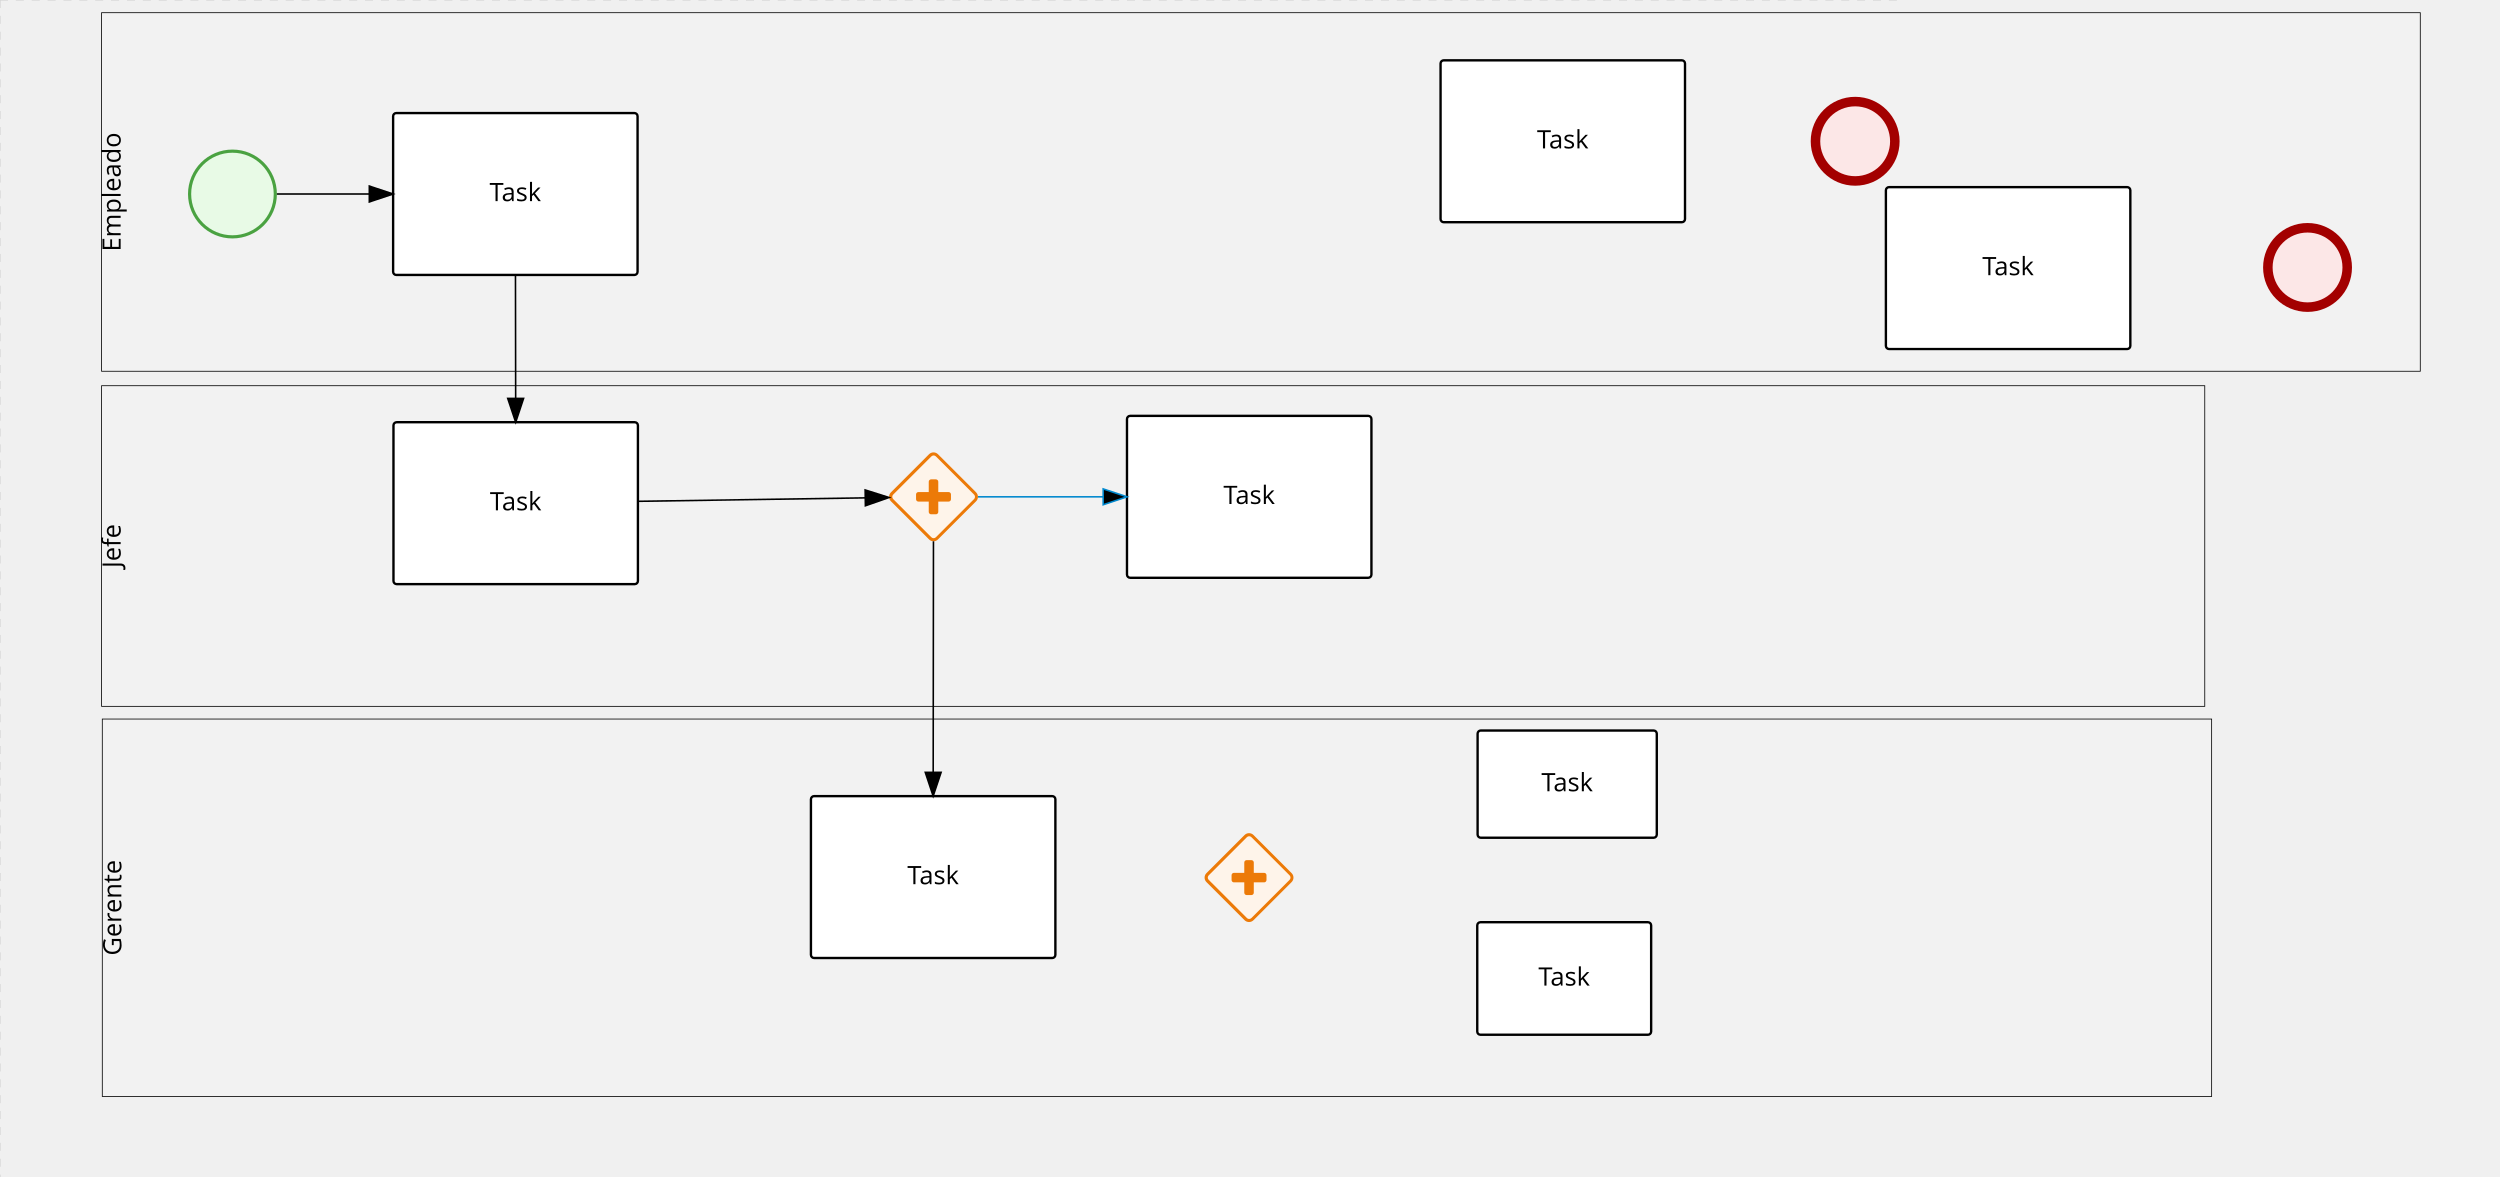
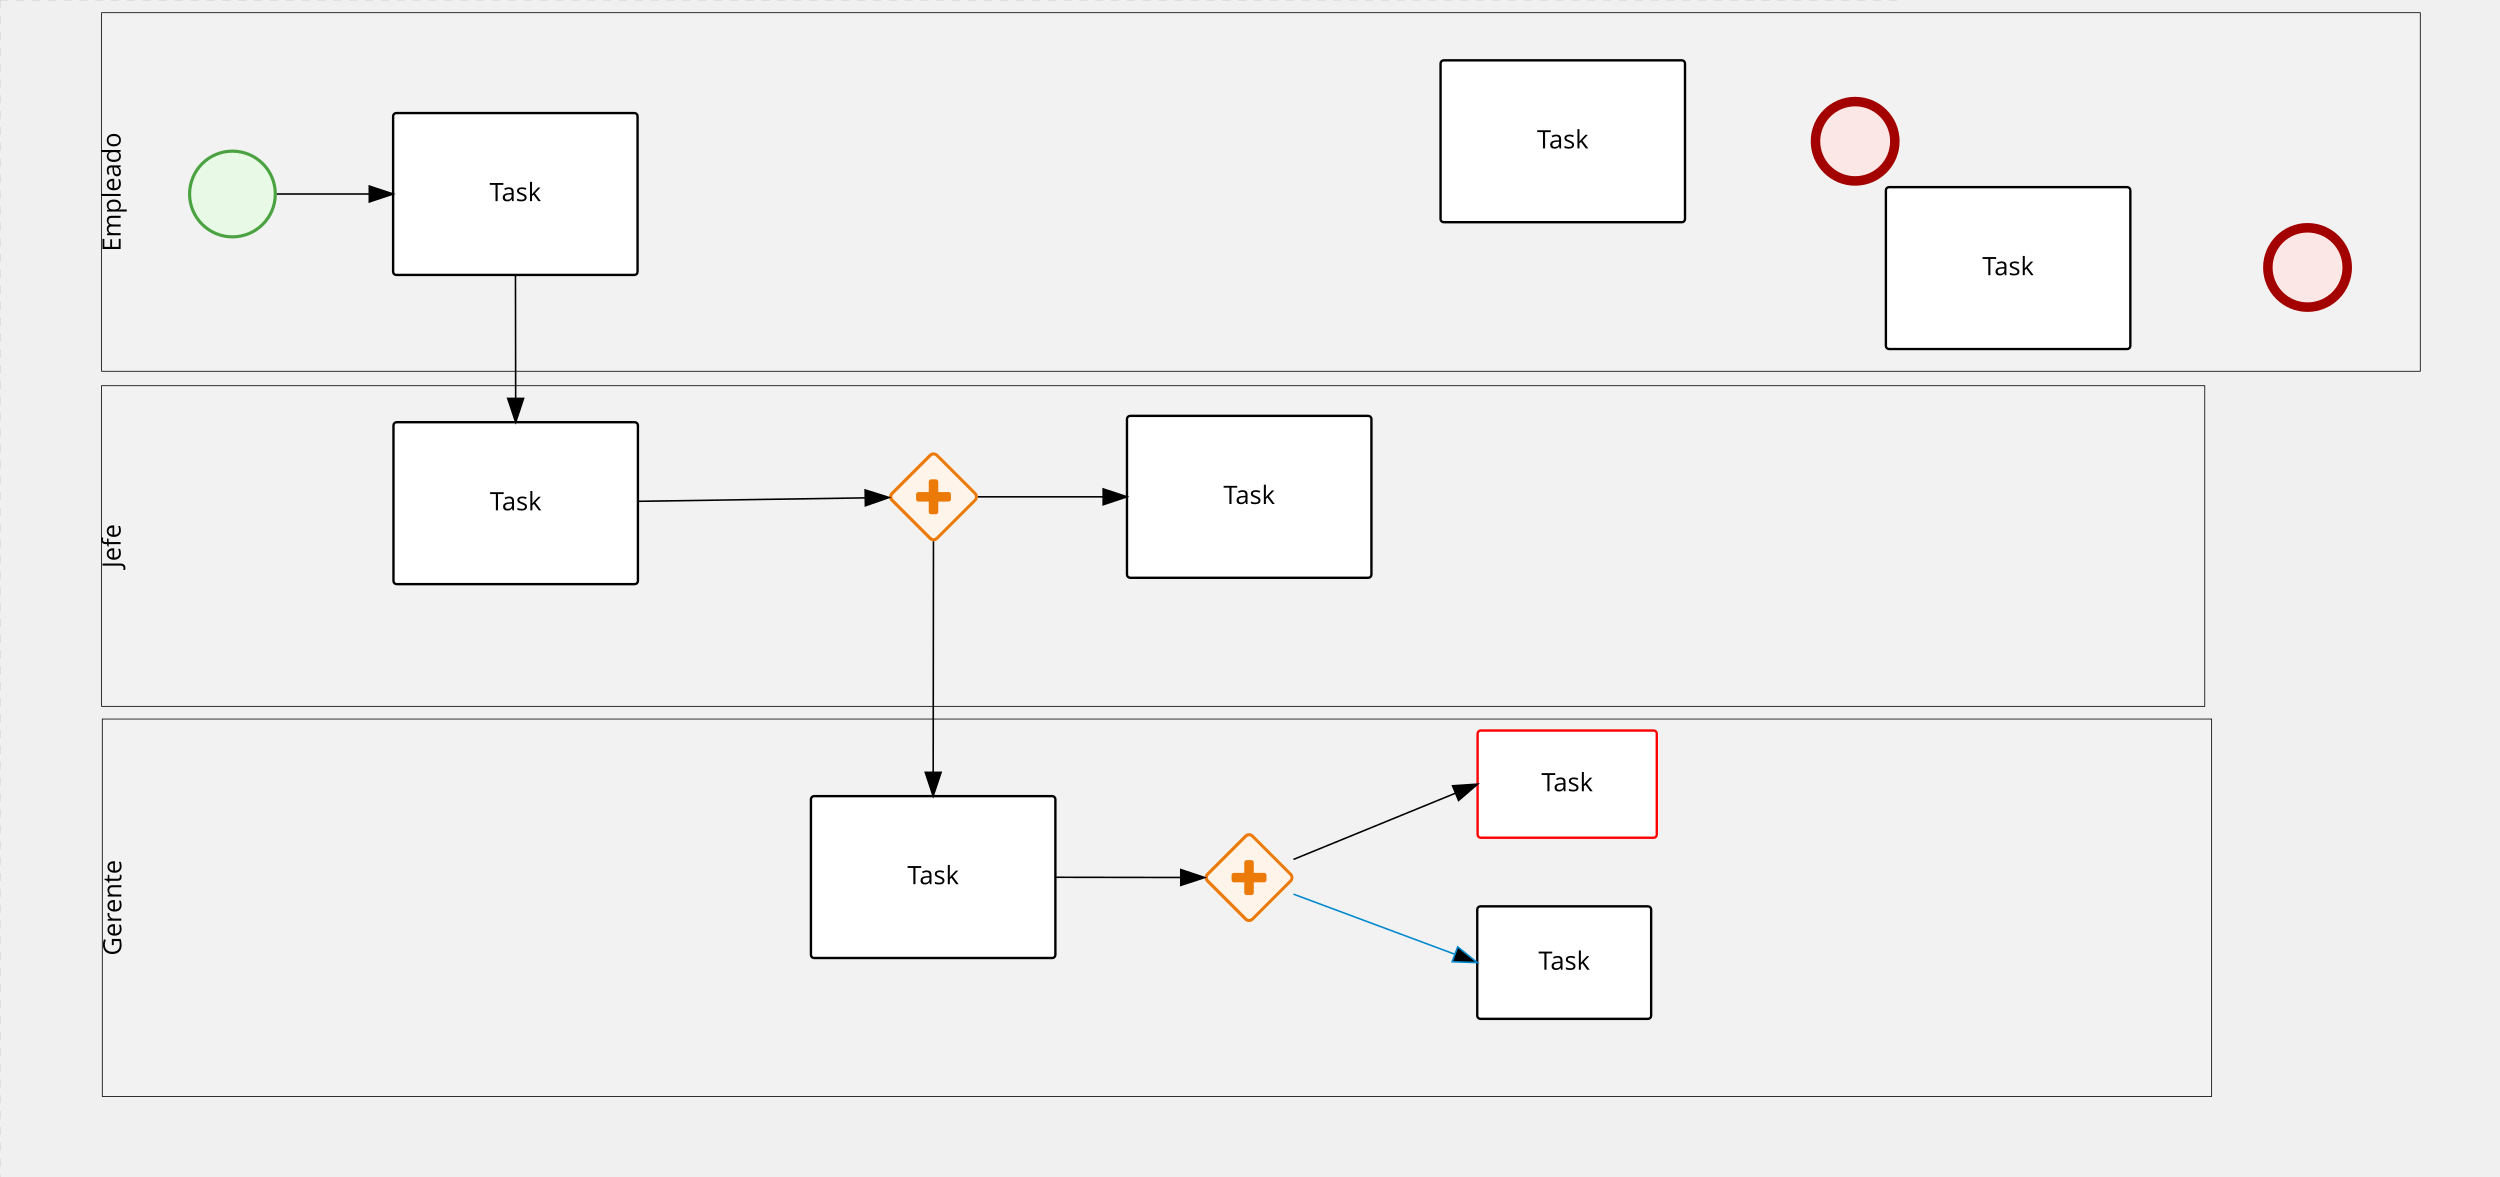
<svg xmlns="http://www.w3.org/2000/svg" version="1.1" width="1575" height="741" viewBox="0 0 1575 741">
  <defs />
  <g transform="matrix(1,0,0,1,0,0)">
    <g>
      <g>
        <g>
          <path fill="none" stroke="#d3d3d3" paint-order="fill stroke markers" d=" M 0 0 L 1200 0" stroke-miterlimit="10" stroke-opacity="0.8" stroke-dasharray="5" />
        </g>
        <g>
          <path fill="none" stroke="#d3d3d3" paint-order="fill stroke markers" d=" M 0 0 L 0 800" stroke-miterlimit="10" stroke-opacity="0.8" stroke-dasharray="5" />
        </g>
      </g>
      <g id="_ADB51912-23A1-4757-B9C8-295BC348A029" bpmn2nodeid="_ADB51912-23A1-4757-B9C8-295BC348A029" transform="matrix(1,0,0,1,64.44444,453)">
        <g>
          <path fill="none" stroke="none" />
        </g>
        <g transform="matrix(1,0,0,1,0,0)">
          <path fill="#f2f2f2" stroke="none" id="_ADB51912-23A1-4757-B9C8-295BC348A029?shapeType=BACKGROUND" paint-order="stroke fill markers" d=" M 0 0 L 1328.889 0 L 1328.889 237.778 L 0 237.778 L 0 0 Z Z" />
        </g>
        <g transform="matrix(1,0,0,1,0,0)">
-           <path fill="none" stroke="#000000" id="_ADB51912-23A1-4757-B9C8-295BC348A029?shapeType=BORDER&amp;renderType=STROKE" paint-order="fill stroke markers" d=" M 0 0 L 1328.889 0 L 1328.889 237.778 L 0 237.778 L 0 0 Z Z" stroke-miterlimit="10" stroke-width="0.5" stroke-dasharray="" />
+           <path fill="none" stroke="rgb(0,0,0)" id="_ADB51912-23A1-4757-B9C8-295BC348A029?shapeType=BORDER&amp;renderType=STROKE" paint-order="fill stroke markers" d=" M 0 0 L 1328.889 0 L 1328.889 237.778 L 0 237.778 L 0 0 Z Z" stroke-miterlimit="10" stroke-width="0.5" stroke-dasharray="" />
        </g>
        <g transform="matrix(-1.8369701987210297e-16,-1,1,-1.8369701987210297e-16,0,149.0178)">
          <text fill="#000000" stroke="none" font-family="Open Sans" font-size="12pt" font-style="normal" font-weight="normal" text-decoration="normal" x="30.129" y="12" text-anchor="middle" dominant-baseline="alphabetic">Gerente</text>
        </g>
        <g id="_6E68BDF8-7109-49FA-87C5-C53728606188" bpmn2nodeid="_6E68BDF8-7109-49FA-87C5-C53728606188" transform="matrix(1,0,0,1,694.4445,71.88892)">
          <g>
            <path fill="none" stroke="none" />
          </g>
          <g transform="matrix(0.125,0,0,0.125,0,0)">
            <g transform="matrix(1,0,0,1,0,0)">
              <path fill="#fef4ea" stroke="none" id="_6E68BDF8-7109-49FA-87C5-C53728606188?shapeType=BACKGROUND" paint-order="stroke fill markers" d=" M 0 0 M 224.4 4.3 C 216.4 4.3 208.4 7.3 202.3 13.4 L 13.5 202.2 C 1.3 214.4 1.3 234.2 13.5 246.4 L 202.2 435.1 C 208.3 441.2 216.4 444.2 224.3 444.2 C 232.2 444.2 240.3 441.2 246.4 435.1 L 435.1 246.4 C 447.3 234.2 447.3 214.4 435.1 202.2 L 246.5 13.4 C 240.4 7.3 232.4 4.3 224.4 4.3 L 224.4 4.3 Z" />
            </g>
            <g>
              <g transform="matrix(1,0,0,1,0,0)">
                <g transform="matrix(1,0,0,1,0,0)">
-                   <path fill="#ec7a08" stroke="none" id="_6E68BDF8-7109-49FA-87C5-C53728606188?shapeType=BORDER&amp;renderType=FILL" paint-order="stroke fill markers" d=" M 0 0 M 20.8 212.7 L 213.3 20.2 C 219.6 13.9 229.7 13.9 235.9 20.2 L 428.4 212.7 C 434.7 219 434.7 229.1 428.4 235.3 L 235.9 427.8 C 229.6 434.1 219.5 434.1 213.3 427.8 L 20.8 235.3 C 14.5 229.1 14.5 218.9 20.8 212.7 L 20.8 212.7 Z M 0 0 M 0 224 C 0 232.1 3.1 240.3 9.3 246.5 L 201.5 438.7 C 213.9 451.1 234.1 451.1 246.5 438.7 L 438.7 246.5 C 444.9 240.3 448 232.1 448 224 C 448 215.9 444.9 207.7 438.7 201.5 L 246.5 9.3 C 234.1 -3.1 213.9 -3.1 201.5 9.3 L 9.3 201.5 C 3.1 207.7 0 215.9 0 224 L 0 224 Z" />
+                   <path fill="rgb(236,122,8)" stroke="none" id="_6E68BDF8-7109-49FA-87C5-C53728606188?shapeType=BORDER&amp;renderType=FILL" paint-order="stroke fill markers" d=" M 0 0 M 20.8 212.7 L 213.3 20.2 C 219.6 13.9 229.7 13.9 235.9 20.2 L 428.4 212.7 C 434.7 219 434.7 229.1 428.4 235.3 L 235.9 427.8 C 229.6 434.1 219.5 434.1 213.3 427.8 L 20.8 235.3 C 14.5 229.1 14.5 218.9 20.8 212.7 L 20.8 212.7 Z M 0 0 M 0 224 C 0 232.1 3.1 240.3 9.3 246.5 L 201.5 438.7 C 213.9 451.1 234.1 451.1 246.5 438.7 L 438.7 246.5 C 444.9 240.3 448 232.1 448 224 C 448 215.9 444.9 207.7 438.7 201.5 L 246.5 9.3 C 234.1 -3.1 213.9 -3.1 201.5 9.3 L 9.3 201.5 C 3.1 207.7 0 215.9 0 224 L 0 224 Z" />
                </g>
              </g>
            </g>
            <g>
              <g transform="matrix(1,0,0,1,0,0)">
                <g transform="matrix(1,0,0,1,0,0)">
                  <path fill="#ec7a08" stroke="none" id="_6E68BDF8-7109-49FA-87C5-C53728606188_parallel" paint-order="stroke fill markers" d=" M 0 0 M 312 212 L 312 236 C 312 239.4 310.9 242.1 308.5 244.5 C 306.1 246.9 303.4 248 300 248 L 248 248 L 248 300 C 248 303.4 246.9 306.1 244.5 308.5 C 242.1 310.9 239.4 312 236 312 L 212 312 C 208.6 312 205.9 310.9 203.5 308.5 C 201.1 306.1 200 303.4 200 300 L 200 248 L 148 248 C 144.6 248 141.9 246.9 139.5 244.5 C 137.1 242.1 136 239.4 136 236 L 136 212 C 136 208.6 137.1 205.9 139.5 203.5 C 141.9 201.1 144.6 200 148 200 L 200 200 L 200 148 C 200 144.6 201.1 141.9 203.5 139.5 C 205.9 137.1 208.6 136 212 136 L 236 136 C 239.4 136 242.1 137.1 244.5 139.5 C 246.9 141.9 248 144.6 248 148 L 248 200 L 300 200 C 303.4 200 306.1 201.1 308.5 203.5 C 310.9 205.9 312 208.6 312 212 Z" />
                </g>
              </g>
            </g>
          </g>
          <g transform="matrix(1,0,0,1,28,61)" />
        </g>
+         <g id="_0BF1307B-B07F-4120-9A00-6720B62D5E05" bpmn2nodeid="_0BF1307B-B07F-4120-9A00-6720B62D5E05" transform="matrix(1,0,0,1,866.4445,7.222229)">
+           <g>
+             <path fill="none" stroke="none" />
+           </g>
+           <g transform="matrix(1,0,0,1,0,0)">
+             <path fill="#ffffff" stroke="none" id="_0BF1307B-B07F-4120-9A00-6720B62D5E05?shapeType=BACKGROUND" paint-order="stroke fill markers" d=" M 2 0 L 110.889 0 L 110.889 0 A 2 2 0 0 1 112.889 2 L 112.889 65.556 L 112.889 65.556 A 2 2 0 0 1 110.889 67.556 L 2 67.556 L 2 67.556 A 2 2 0 0 1 0 65.556 L 0 2 L 0 2 A 2 2 0 0 1 2 0 Z" />
+           </g>
+           <g transform="matrix(1,0,0,1,0,0)">
+             <path fill="none" stroke="rgb(255,0,0)" id="_0BF1307B-B07F-4120-9A00-6720B62D5E05?shapeType=BORDER&amp;renderType=STROKE" paint-order="fill stroke markers" d=" M 2 0 L 110.889 0 L 110.889 0 A 2 2 0 0 1 112.889 2 L 112.889 65.556 L 112.889 65.556 A 2 2 0 0 1 110.889 67.556 L 2 67.556 L 2 67.556 A 2 2 0 0 1 0 65.556 L 0 2 L 0 2 A 2 2 0 0 1 2 0 Z" stroke-miterlimit="10" stroke-width="1.5" stroke-dasharray="" />
+           </g>
+           <g transform="matrix(1,0,0,1,40.19446,26.27777)">
+             <text fill="#000000" stroke="none" font-family="Open Sans" font-size="12pt" font-style="normal" font-weight="normal" text-decoration="normal" x="16.25" y="12" text-anchor="middle" dominant-baseline="alphabetic">Task</text>
+           </g>
+         </g>
        <g id="_50058FDE-D25C-4A21-B8C2-5ABD491013B6" bpmn2nodeid="_50058FDE-D25C-4A21-B8C2-5ABD491013B6" transform="matrix(1,0,0,1,446.4444,48.55554)">
          <g>
            <path fill="none" stroke="none" />
          </g>
          <g transform="matrix(1,0,0,1,0,0)">
            <path fill="#ffffff" stroke="none" id="_50058FDE-D25C-4A21-B8C2-5ABD491013B6?shapeType=BACKGROUND" paint-order="stroke fill markers" d=" M 2 0 L 152 0 L 152 0 A 2 2 0 0 1 154 2 L 154 100 L 154 100 A 2 2 0 0 1 152 102 L 2 102 L 2 102 A 2 2 0 0 1 0 100 L 0 2 L 0 2 A 2 2 0 0 1 2 0 Z" />
          </g>
          <g transform="matrix(1,0,0,1,0,0)">
            <path fill="none" stroke="rgb(0,0,0)" id="_50058FDE-D25C-4A21-B8C2-5ABD491013B6?shapeType=BORDER&amp;renderType=STROKE" paint-order="fill stroke markers" d=" M 2 0 L 152 0 L 152 0 A 2 2 0 0 1 154 2 L 154 100 L 154 100 A 2 2 0 0 1 152 102 L 2 102 L 2 102 A 2 2 0 0 1 0 100 L 0 2 L 0 2 A 2 2 0 0 1 2 0 Z" stroke-miterlimit="10" stroke-width="1.5" stroke-dasharray="" />
          </g>
          <g transform="matrix(1,0,0,1,60.75002,43.5)">
            <text fill="#000000" stroke="none" font-family="Open Sans" font-size="12pt" font-style="normal" font-weight="normal" text-decoration="normal" x="16.25" y="12" text-anchor="middle" dominant-baseline="alphabetic">Task</text>
          </g>
        </g>
-         <g id="_1A6702EF-B17E-40BC-8066-2EAF5D30D613" bpmn2nodeid="_1A6702EF-B17E-40BC-8066-2EAF5D30D613" transform="matrix(1,0,0,1,866.2222,128)">
+         <g id="_1A6702EF-B17E-40BC-8066-2EAF5D30D613" bpmn2nodeid="_1A6702EF-B17E-40BC-8066-2EAF5D30D613" transform="matrix(1,0,0,1,866.2222,118)">
          <g>
            <path fill="none" stroke="none" />
          </g>
          <g transform="matrix(1,0,0,1,0,0)">
            <path fill="#ffffff" stroke="none" id="_1A6702EF-B17E-40BC-8066-2EAF5D30D613?shapeType=BACKGROUND" paint-order="stroke fill markers" d=" M 2 0 L 107.555 0 L 107.555 0 A 2 2 0 0 1 109.555 2 L 109.555 68.889 L 109.555 68.889 A 2 2 0 0 1 107.555 70.889 L 2 70.889 L 2 70.889 A 2 2 0 0 1 0 68.889 L 0 2 L 0 2 A 2 2 0 0 1 2 0 Z" />
          </g>
          <g transform="matrix(1,0,0,1,0,0)">
-             <path fill="none" stroke="#000000" id="_1A6702EF-B17E-40BC-8066-2EAF5D30D613?shapeType=BORDER&amp;renderType=STROKE" paint-order="fill stroke markers" d=" M 2 0 L 107.555 0 L 107.555 0 A 2 2 0 0 1 109.555 2 L 109.555 68.889 L 109.555 68.889 A 2 2 0 0 1 107.555 70.889 L 2 70.889 L 2 70.889 A 2 2 0 0 1 0 68.889 L 0 2 L 0 2 A 2 2 0 0 1 2 0 Z" stroke-miterlimit="10" stroke-width="1.5" stroke-dasharray="" />
+             <path fill="none" stroke="rgb(0,0,0)" id="_1A6702EF-B17E-40BC-8066-2EAF5D30D613?shapeType=BORDER&amp;renderType=STROKE" paint-order="fill stroke markers" d=" M 2 0 L 107.555 0 L 107.555 0 A 2 2 0 0 1 109.555 2 L 109.555 68.889 L 109.555 68.889 A 2 2 0 0 1 107.555 70.889 L 2 70.889 L 2 70.889 A 2 2 0 0 1 0 68.889 L 0 2 L 0 2 A 2 2 0 0 1 2 0 Z" stroke-miterlimit="10" stroke-width="1.5" stroke-dasharray="" />
          </g>
          <g transform="matrix(1,0,0,1,38.52774,27.94446)">
-             <text fill="#000000" stroke="none" font-family="Open Sans" font-size="12pt" font-style="normal" font-weight="normal" text-decoration="normal" x="16.25" y="12" text-anchor="middle" dominant-baseline="alphabetic">Task</text>
-           </g>
-         </g>
-         <g id="_0BF1307B-B07F-4120-9A00-6720B62D5E05" bpmn2nodeid="_0BF1307B-B07F-4120-9A00-6720B62D5E05" transform="matrix(1,0,0,1,866.4445,7.222229)">
-           <g>
-             <path fill="none" stroke="none" />
-           </g>
-           <g transform="matrix(1,0,0,1,0,0)">
-             <path fill="#ffffff" stroke="none" id="_0BF1307B-B07F-4120-9A00-6720B62D5E05?shapeType=BACKGROUND" paint-order="stroke fill markers" d=" M 2 0 L 110.889 0 L 110.889 0 A 2 2 0 0 1 112.889 2 L 112.889 65.556 L 112.889 65.556 A 2 2 0 0 1 110.889 67.556 L 2 67.556 L 2 67.556 A 2 2 0 0 1 0 65.556 L 0 2 L 0 2 A 2 2 0 0 1 2 0 Z" />
-           </g>
-           <g transform="matrix(1,0,0,1,0,0)">
-             <path fill="none" stroke="#000000" id="_0BF1307B-B07F-4120-9A00-6720B62D5E05?shapeType=BORDER&amp;renderType=STROKE" paint-order="fill stroke markers" d=" M 2 0 L 110.889 0 L 110.889 0 A 2 2 0 0 1 112.889 2 L 112.889 65.556 L 112.889 65.556 A 2 2 0 0 1 110.889 67.556 L 2 67.556 L 2 67.556 A 2 2 0 0 1 0 65.556 L 0 2 L 0 2 A 2 2 0 0 1 2 0 Z" stroke-miterlimit="10" stroke-width="1.5" stroke-dasharray="" />
-           </g>
-           <g transform="matrix(1,0,0,1,40.19446,26.27777)">
            <text fill="#000000" stroke="none" font-family="Open Sans" font-size="12pt" font-style="normal" font-weight="normal" text-decoration="normal" x="16.25" y="12" text-anchor="middle" dominant-baseline="alphabetic">Task</text>
          </g>
        </g>
      </g>
      <g id="_86670B54-AD91-4FA6-8547-BEF86B57C944" bpmn2nodeid="_86670B54-AD91-4FA6-8547-BEF86B57C944" transform="matrix(1,0,0,1,64,8)">
        <g>
          <path fill="none" stroke="none" />
        </g>
        <g transform="matrix(1,0,0,1,0,0)">
          <path fill="#f2f2f2" stroke="none" id="_86670B54-AD91-4FA6-8547-BEF86B57C944?shapeType=BACKGROUND" paint-order="stroke fill markers" d=" M 0 0 L 1460.778 0 L 1460.778 225.889 L 0 225.889 L 0 0 Z Z" />
        </g>
        <g transform="matrix(1,0,0,1,0,0)">
          <path fill="none" stroke="rgb(0,0,0)" id="_86670B54-AD91-4FA6-8547-BEF86B57C944?shapeType=BORDER&amp;renderType=STROKE" paint-order="fill stroke markers" d=" M 0 0 L 1460.778 0 L 1460.778 225.889 L 0 225.889 L 0 0 Z Z" stroke-miterlimit="10" stroke-width="0.5" stroke-dasharray="" />
        </g>
        <g transform="matrix(-1.8369701987210297e-16,-1,1,-1.8369701987210297e-16,0,150.4327)">
          <text fill="#000000" stroke="none" font-family="Open Sans" font-size="12pt" font-style="normal" font-weight="normal" text-decoration="normal" x="37.488" y="12" text-anchor="middle" dominant-baseline="alphabetic">Empleado</text>
        </g>
        <g id="_CEECC0DE-6E37-4E87-8C95-02879377E16C" bpmn2nodeid="_CEECC0DE-6E37-4E87-8C95-02879377E16C" transform="matrix(1,0,0,1,54.44444,86.22222)">
          <g>
            <path fill="none" stroke="none" />
          </g>
          <g transform="matrix(0.125,0,0,0.125,0,0)">
            <g transform="matrix(1,0,0,1,0,0)">
              <path fill="#e8fae6" stroke="none" id="_CEECC0DE-6E37-4E87-8C95-02879377E16C?shapeType=BACKGROUND" paint-order="stroke fill markers" d=" M 0 0 M 444 224 C 444 263.9 434.2 300.8 414.4 334.5 C 394.7 368.2 368 394.9 334.4 414.5 C 300.8 434.1 263.9 444 224 444 C 184.1 444 147.2 434.2 113.5 414.4 C 79.8 394.7 53.1 368 33.5 334.4 C 13.9 300.8 4 263.9 4 224 C 4 184.1 13.8 147.2 33.6 113.5 C 53.4 79.8 80.1 53.1 113.6 33.5 C 147.1 13.9 184.1 4 224 4 C 263.9 4 300.8 13.8 334.5 33.6 C 368.2 53.4 394.9 80.1 414.5 113.6 C 434.1 147.1 444 184.1 444 224 Z" />
            </g>
            <g>
              <g transform="matrix(1,0,0,1,0,0)">
                <g transform="matrix(1,0,0,1,0,0)">
                  <path fill="rgb(74,162,65)" stroke="none" id="_CEECC0DE-6E37-4E87-8C95-02879377E16C?shapeType=BORDER&amp;renderType=FILL" paint-order="stroke fill markers" d=" M 0 0 M 224 0 C 100.3 0 0 100.3 0 224 C 0 347.7 100.3 448 224 448 C 347.7 448 448 347.7 448 224 C 448 100.3 347.7 0 224 0 Z M 0 0 M 224 432 C 109.1 432 16 338.9 16 224 C 16 109.1 109.1 16 224 16 C 338.9 16 432 109.1 432 224 C 432 338.9 338.9 432 224 432 Z" />
                </g>
              </g>
            </g>
          </g>
          <g transform="matrix(1,0,0,1,28,61)" />
        </g>
        <g id="_CFEA4B04-9D3A-4024-AA6F-2CEA22D809F4" bpmn2nodeid="_CFEA4B04-9D3A-4024-AA6F-2CEA22D809F4" transform="matrix(1,0,0,1,1124.111,109.8889)">
          <g>
            <path fill="none" stroke="none" />
          </g>
          <g transform="matrix(1,0,0,1,0,0)">
            <path fill="#ffffff" stroke="none" id="_CFEA4B04-9D3A-4024-AA6F-2CEA22D809F4?shapeType=BACKGROUND" paint-order="stroke fill markers" d=" M 2 0 L 152 0 L 152 0 A 2 2 0 0 1 154 2 L 154 100 L 154 100 A 2 2 0 0 1 152 102 L 2 102 L 2 102 A 2 2 0 0 1 0 100 L 0 2 L 0 2 A 2 2 0 0 1 2 0 Z" />
          </g>
          <g transform="matrix(1,0,0,1,0,0)">
            <path fill="none" stroke="#000000" id="_CFEA4B04-9D3A-4024-AA6F-2CEA22D809F4?shapeType=BORDER&amp;renderType=STROKE" paint-order="fill stroke markers" d=" M 2 0 L 152 0 L 152 0 A 2 2 0 0 1 154 2 L 154 100 L 154 100 A 2 2 0 0 1 152 102 L 2 102 L 2 102 A 2 2 0 0 1 0 100 L 0 2 L 0 2 A 2 2 0 0 1 2 0 Z" stroke-miterlimit="10" stroke-width="1.5" stroke-dasharray="" />
          </g>
          <g transform="matrix(1,0,0,1,60.75,43.5)">
            <text fill="#000000" stroke="none" font-family="Open Sans" font-size="12pt" font-style="normal" font-weight="normal" text-decoration="normal" x="16.25" y="12" text-anchor="middle" dominant-baseline="alphabetic">Task</text>
          </g>
        </g>
        <g id="_FEAECD73-7DB4-41B2-8C20-25C2823DFCEC" bpmn2nodeid="_FEAECD73-7DB4-41B2-8C20-25C2823DFCEC" transform="matrix(1,0,0,1,843.5555,30)">
          <g>
            <path fill="none" stroke="none" />
          </g>
          <g transform="matrix(1,0,0,1,0,0)">
            <path fill="#ffffff" stroke="none" id="_FEAECD73-7DB4-41B2-8C20-25C2823DFCEC?shapeType=BACKGROUND" paint-order="stroke fill markers" d=" M 2 0 L 152 0 L 152 0 A 2 2 0 0 1 154 2 L 154 100 L 154 100 A 2 2 0 0 1 152 102 L 2 102 L 2 102 A 2 2 0 0 1 0 100 L 0 2 L 0 2 A 2 2 0 0 1 2 0 Z" />
          </g>
          <g transform="matrix(1,0,0,1,0,0)">
            <path fill="none" stroke="#000000" id="_FEAECD73-7DB4-41B2-8C20-25C2823DFCEC?shapeType=BORDER&amp;renderType=STROKE" paint-order="fill stroke markers" d=" M 2 0 L 152 0 L 152 0 A 2 2 0 0 1 154 2 L 154 100 L 154 100 A 2 2 0 0 1 152 102 L 2 102 L 2 102 A 2 2 0 0 1 0 100 L 0 2 L 0 2 A 2 2 0 0 1 2 0 Z" stroke-miterlimit="10" stroke-width="1.5" stroke-dasharray="" />
          </g>
          <g transform="matrix(1,0,0,1,60.75,43.5)">
            <text fill="#000000" stroke="none" font-family="Open Sans" font-size="12pt" font-style="normal" font-weight="normal" text-decoration="normal" x="16.25" y="12" text-anchor="middle" dominant-baseline="alphabetic">Task</text>
          </g>
        </g>
        <g id="_0DD8B3C7-BBFC-404D-9AD0-270BA9670C68" bpmn2nodeid="_0DD8B3C7-BBFC-404D-9AD0-270BA9670C68" transform="matrix(1,0,0,1,183.6667,63.22222)">
          <g>
            <path fill="none" stroke="none" />
          </g>
          <g transform="matrix(1,0,0,1,0,0)">
            <path fill="#ffffff" stroke="none" id="_0DD8B3C7-BBFC-404D-9AD0-270BA9670C68?shapeType=BACKGROUND" paint-order="stroke fill markers" d=" M 2 0 L 152 0 L 152 0 A 2 2 0 0 1 154 2 L 154 100 L 154 100 A 2 2 0 0 1 152 102 L 2 102 L 2 102 A 2 2 0 0 1 0 100 L 0 2 L 0 2 A 2 2 0 0 1 2 0 Z" />
          </g>
          <g transform="matrix(1,0,0,1,0,0)">
            <path fill="none" stroke="rgb(0,0,0)" id="_0DD8B3C7-BBFC-404D-9AD0-270BA9670C68?shapeType=BORDER&amp;renderType=STROKE" paint-order="fill stroke markers" d=" M 2 0 L 152 0 L 152 0 A 2 2 0 0 1 154 2 L 154 100 L 154 100 A 2 2 0 0 1 152 102 L 2 102 L 2 102 A 2 2 0 0 1 0 100 L 0 2 L 0 2 A 2 2 0 0 1 2 0 Z" stroke-miterlimit="10" stroke-width="1.5" stroke-dasharray="" />
          </g>
          <g transform="matrix(1,0,0,1,60.74999,43.5)">
            <text fill="#000000" stroke="none" font-family="Open Sans" font-size="12pt" font-style="normal" font-weight="normal" text-decoration="normal" x="16.25" y="12" text-anchor="middle" dominant-baseline="alphabetic">Task</text>
          </g>
        </g>
        <g id="_6AEED0D6-7862-46DB-AE79-35412F54F625" bpmn2nodeid="_6AEED0D6-7862-46DB-AE79-35412F54F625" transform="matrix(1,0,0,1,1076.75,53)">
          <g>
            <path fill="none" stroke="none" />
          </g>
          <g transform="matrix(0.125,0,0,0.125,0,0)">
            <g transform="matrix(1,0,0,1,0,0)">
              <path fill="#fce7e7" stroke="none" id="_6AEED0D6-7862-46DB-AE79-35412F54F625?shapeType=BACKGROUND" paint-order="stroke fill markers" d=" M 0 0 M 444 224 C 444 263.9 434.2 300.8 414.4 334.5 C 394.7 368.2 368 394.9 334.4 414.5 C 300.8 434.1 263.9 444 224 444 C 184.1 444 147.2 434.2 113.5 414.4 C 79.8 394.7 53.1 368 33.5 334.4 C 13.9 300.8 4 263.9 4 224 C 4 184.1 13.8 147.2 33.6 113.5 C 53.4 79.8 80.1 53.1 113.6 33.5 C 147.1 13.9 184.1 4 224 4 C 263.9 4 300.8 13.8 334.5 33.6 C 368.2 53.4 394.9 80.1 414.5 113.6 C 434.1 147.1 444 184.1 444 224 Z" />
            </g>
            <g>
              <g transform="matrix(1,0,0,1,0,0)">
                <g transform="matrix(1,0,0,1,0,0)">
                  <path fill="#a30000" stroke="none" id="_6AEED0D6-7862-46DB-AE79-35412F54F625?shapeType=BORDER&amp;renderType=FILL" paint-order="stroke fill markers" d=" M 0 0 M 224 0 C 100.3 0 0 100.3 0 224 C 0 347.7 100.3 448 224 448 C 347.7 448 448 347.7 448 224 C 448 100.3 347.7 0 224 0 Z M 0 0 M 224 400 C 126.8 400 48 321.2 48 224 C 48 126.8 126.8 48 224 48 C 321.2 48 400 126.8 400 224 C 400 321.2 321.2 400 224 400 Z" />
                </g>
              </g>
            </g>
          </g>
          <g transform="matrix(1,0,0,1,28,61)" />
        </g>
        <g id="_FBBC3282-CAF3-48D1-943B-76C325B2BB8E" bpmn2nodeid="_FBBC3282-CAF3-48D1-943B-76C325B2BB8E" transform="matrix(1,0,0,1,1361.75,132.5)">
          <g>
            <path fill="none" stroke="none" />
          </g>
          <g transform="matrix(0.125,0,0,0.125,0,0)">
            <g transform="matrix(1,0,0,1,0,0)">
              <path fill="#fce7e7" stroke="none" id="_FBBC3282-CAF3-48D1-943B-76C325B2BB8E?shapeType=BACKGROUND" paint-order="stroke fill markers" d=" M 0 0 M 444 224 C 444 263.9 434.2 300.8 414.4 334.5 C 394.7 368.2 368 394.9 334.4 414.5 C 300.8 434.1 263.9 444 224 444 C 184.1 444 147.2 434.2 113.5 414.4 C 79.8 394.7 53.1 368 33.5 334.4 C 13.9 300.8 4 263.9 4 224 C 4 184.1 13.8 147.2 33.6 113.5 C 53.4 79.8 80.1 53.1 113.6 33.5 C 147.1 13.9 184.1 4 224 4 C 263.9 4 300.8 13.8 334.5 33.6 C 368.2 53.4 394.9 80.1 414.5 113.6 C 434.1 147.1 444 184.1 444 224 Z" />
            </g>
            <g>
              <g transform="matrix(1,0,0,1,0,0)">
                <g transform="matrix(1,0,0,1,0,0)">
                  <path fill="#a30000" stroke="none" id="_FBBC3282-CAF3-48D1-943B-76C325B2BB8E?shapeType=BORDER&amp;renderType=FILL" paint-order="stroke fill markers" d=" M 0 0 M 224 0 C 100.3 0 0 100.3 0 224 C 0 347.7 100.3 448 224 448 C 347.7 448 448 347.7 448 224 C 448 100.3 347.7 0 224 0 Z M 0 0 M 224 400 C 126.8 400 48 321.2 48 224 C 48 126.8 126.8 48 224 48 C 321.2 48 400 126.8 400 224 C 400 321.2 321.2 400 224 400 Z" />
                </g>
              </g>
            </g>
          </g>
          <g transform="matrix(1,0,0,1,28,61)" />
        </g>
      </g>
      <g transform="matrix(1,0,0,1,64.44444,453)" />
      <g transform="matrix(1,0,0,1,758.8889,524.8889)" />
-       <g transform="matrix(1,0,0,1,510.8889,501.5555)" />
-       <g transform="matrix(1,0,0,1,930.6667,581)" />
      <g transform="matrix(1,0,0,1,930.8889,460.2222)" />
      <g transform="matrix(1,0,0,1,64,8)" />
      <g transform="matrix(1,0,0,1,118.4444,94.22222)" />
      <g transform="matrix(1,0,0,1,1188.111,117.8889)" />
      <g transform="matrix(1,0,0,1,907.5555,38)" />
      <g transform="matrix(1,0,0,1,247.6667,71.22222)" />
      <g transform="matrix(1,0,0,1,1140.75,61)" />
      <g transform="matrix(1,0,0,1,1425.75,140.5)" />
      <g id="_F6B67BEA-7F08-4161-93BA-572E48A5515B" bpmn2nodeid="_F6B67BEA-7F08-4161-93BA-572E48A5515B" transform="matrix(1,0,0,1,64,243)">
        <g>
          <path fill="none" stroke="none" />
        </g>
        <g transform="matrix(1,0,0,1,0,0)">
          <path fill="#f2f2f2" stroke="none" id="_F6B67BEA-7F08-4161-93BA-572E48A5515B?shapeType=BACKGROUND" paint-order="stroke fill markers" d=" M 0 0 L 1325 0 L 1325 202 L 0 202 L 0 0 Z Z" />
        </g>
        <g transform="matrix(1,0,0,1,0,0)">
          <path fill="none" stroke="rgb(0,0,0)" id="_F6B67BEA-7F08-4161-93BA-572E48A5515B?shapeType=BORDER&amp;renderType=STROKE" paint-order="fill stroke markers" d=" M 0 0 L 1325 0 L 1325 202 L 0 202 L 0 0 Z Z" stroke-miterlimit="10" stroke-width="0.5" stroke-dasharray="" />
        </g>
        <g transform="matrix(-1.8369701987210297e-16,-1,1,-1.8369701987210297e-16,0,114.8242)">
          <text fill="#000000" stroke="none" font-family="Open Sans" font-size="12pt" font-style="normal" font-weight="normal" text-decoration="normal" x="13.824" y="12" text-anchor="middle" dominant-baseline="alphabetic">Jefe</text>
        </g>
        <g id="_9A6E972C-989A-42F9-8CFC-7BACA18A929C" bpmn2nodeid="_9A6E972C-989A-42F9-8CFC-7BACA18A929C" transform="matrix(1,0,0,1,646,19)">
          <g>
            <path fill="none" stroke="none" />
          </g>
          <g transform="matrix(1,0,0,1,0,0)">
            <path fill="#ffffff" stroke="none" id="_9A6E972C-989A-42F9-8CFC-7BACA18A929C?shapeType=BACKGROUND" paint-order="stroke fill markers" d=" M 2 0 L 152 0 L 152 0 A 2 2 0 0 1 154 2 L 154 100 L 154 100 A 2 2 0 0 1 152 102 L 2 102 L 2 102 A 2 2 0 0 1 0 100 L 0 2 L 0 2 A 2 2 0 0 1 2 0 Z" />
          </g>
          <g transform="matrix(1,0,0,1,0,0)">
            <path fill="none" stroke="rgb(0,0,0)" id="_9A6E972C-989A-42F9-8CFC-7BACA18A929C?shapeType=BORDER&amp;renderType=STROKE" paint-order="fill stroke markers" d=" M 2 0 L 152 0 L 152 0 A 2 2 0 0 1 154 2 L 154 100 L 154 100 A 2 2 0 0 1 152 102 L 2 102 L 2 102 A 2 2 0 0 1 0 100 L 0 2 L 0 2 A 2 2 0 0 1 2 0 Z" stroke-miterlimit="10" stroke-width="1.5" stroke-dasharray="" />
          </g>
          <g transform="matrix(1,0,0,1,60.75,43.5)">
            <text fill="#000000" stroke="none" font-family="Open Sans" font-size="12pt" font-style="normal" font-weight="normal" text-decoration="normal" x="16.25" y="12" text-anchor="middle" dominant-baseline="alphabetic">Task</text>
          </g>
        </g>
        <g id="_9FCB53EF-F030-4C25-A4C3-85EADA3F7B66" bpmn2nodeid="_9FCB53EF-F030-4C25-A4C3-85EADA3F7B66" transform="matrix(1,0,0,1,183.8889,23)">
          <g>
            <path fill="none" stroke="none" />
          </g>
          <g transform="matrix(1,0,0,1,0,0)">
            <path fill="#ffffff" stroke="none" id="_9FCB53EF-F030-4C25-A4C3-85EADA3F7B66?shapeType=BACKGROUND" paint-order="stroke fill markers" d=" M 2 0 L 152 0 L 152 0 A 2 2 0 0 1 154 2 L 154 100 L 154 100 A 2 2 0 0 1 152 102 L 2 102 L 2 102 A 2 2 0 0 1 0 100 L 0 2 L 0 2 A 2 2 0 0 1 2 0 Z" />
          </g>
          <g transform="matrix(1,0,0,1,0,0)">
            <path fill="none" stroke="rgb(0,0,0)" id="_9FCB53EF-F030-4C25-A4C3-85EADA3F7B66?shapeType=BORDER&amp;renderType=STROKE" paint-order="fill stroke markers" d=" M 2 0 L 152 0 L 152 0 A 2 2 0 0 1 154 2 L 154 100 L 154 100 A 2 2 0 0 1 152 102 L 2 102 L 2 102 A 2 2 0 0 1 0 100 L 0 2 L 0 2 A 2 2 0 0 1 2 0 Z" stroke-miterlimit="10" stroke-width="1.5" stroke-dasharray="" />
          </g>
          <g transform="matrix(1,0,0,1,60.75,43.5)">
            <text fill="#000000" stroke="none" font-family="Open Sans" font-size="12pt" font-style="normal" font-weight="normal" text-decoration="normal" x="16.25" y="12" text-anchor="middle" dominant-baseline="alphabetic">Task</text>
          </g>
        </g>
        <g id="_C31C93BC-AD4E-4167-B67D-F024EF119FBF" bpmn2nodeid="_C31C93BC-AD4E-4167-B67D-F024EF119FBF" transform="matrix(1,0,0,1,496.1111,42)">
          <g>
            <path fill="none" stroke="none" />
          </g>
          <g transform="matrix(0.125,0,0,0.125,0,0)">
            <g transform="matrix(1,0,0,1,0,0)">
              <path fill="#fef4ea" stroke="none" id="_C31C93BC-AD4E-4167-B67D-F024EF119FBF?shapeType=BACKGROUND" paint-order="stroke fill markers" d=" M 0 0 M 224.4 4.3 C 216.4 4.3 208.4 7.3 202.3 13.4 L 13.5 202.2 C 1.3 214.4 1.3 234.2 13.5 246.4 L 202.2 435.1 C 208.3 441.2 216.4 444.2 224.3 444.2 C 232.2 444.2 240.3 441.2 246.4 435.1 L 435.1 246.4 C 447.3 234.2 447.3 214.4 435.1 202.2 L 246.5 13.4 C 240.4 7.3 232.4 4.3 224.4 4.3 L 224.4 4.3 Z" />
            </g>
            <g>
              <g transform="matrix(1,0,0,1,0,0)">
                <g transform="matrix(1,0,0,1,0,0)">
                  <path fill="rgb(236,122,8)" stroke="none" id="_C31C93BC-AD4E-4167-B67D-F024EF119FBF?shapeType=BORDER&amp;renderType=FILL" paint-order="stroke fill markers" d=" M 0 0 M 20.8 212.7 L 213.3 20.2 C 219.6 13.9 229.7 13.9 235.9 20.2 L 428.4 212.7 C 434.7 219 434.7 229.1 428.4 235.3 L 235.9 427.8 C 229.6 434.1 219.5 434.1 213.3 427.8 L 20.8 235.3 C 14.5 229.1 14.5 218.9 20.8 212.7 L 20.8 212.7 Z M 0 0 M 0 224 C 0 232.1 3.1 240.3 9.3 246.5 L 201.5 438.7 C 213.9 451.1 234.1 451.1 246.5 438.7 L 438.7 246.5 C 444.9 240.3 448 232.1 448 224 C 448 215.9 444.9 207.7 438.7 201.5 L 246.5 9.3 C 234.1 -3.1 213.9 -3.1 201.5 9.3 L 9.3 201.5 C 3.1 207.7 0 215.9 0 224 L 0 224 Z" />
                </g>
              </g>
            </g>
            <g>
              <g transform="matrix(1,0,0,1,0,0)">
                <g transform="matrix(1,0,0,1,0,0)">
                  <path fill="#ec7a08" stroke="none" id="_C31C93BC-AD4E-4167-B67D-F024EF119FBF_parallel" paint-order="stroke fill markers" d=" M 0 0 M 312 212 L 312 236 C 312 239.4 310.9 242.1 308.5 244.5 C 306.1 246.9 303.4 248 300 248 L 248 248 L 248 300 C 248 303.4 246.9 306.1 244.5 308.5 C 242.1 310.9 239.4 312 236 312 L 212 312 C 208.6 312 205.9 310.9 203.5 308.5 C 201.1 306.1 200 303.4 200 300 L 200 248 L 148 248 C 144.6 248 141.9 246.9 139.5 244.5 C 137.1 242.1 136 239.4 136 236 L 136 212 C 136 208.6 137.1 205.9 139.5 203.5 C 141.9 201.1 144.6 200 148 200 L 200 200 L 200 148 C 200 144.6 201.1 141.9 203.5 139.5 C 205.9 137.1 208.6 136 212 136 L 236 136 C 239.4 136 242.1 137.1 244.5 139.5 C 246.9 141.9 248 144.6 248 148 L 248 200 L 300 200 C 303.4 200 306.1 201.1 308.5 203.5 C 310.9 205.9 312 208.6 312 212 Z" />
                </g>
              </g>
            </g>
          </g>
          <g transform="matrix(1,0,0,1,28,61)" />
        </g>
      </g>
      <g transform="matrix(1,0,0,1,64,243)" />
      <g transform="matrix(1,0,0,1,710,262)" />
      <g id="_9EB075E7-E3DF-46B7-B064-F5A8A0791FEE" bpmn2nodeid="_9EB075E7-E3DF-46B7-B064-F5A8A0791FEE">
        <g>
          <path fill="none" stroke="#000000" paint-order="fill stroke markers" d=" M 174.444 122.222 L 232.667 122.222" stroke-miterlimit="10" stroke-dasharray="" />
        </g>
        <g transform="matrix(1,0,0,1,174.4444,122.2222)" />
        <g transform="matrix(-3.76863586391516e-8,1,-1,-3.76863586391516e-8,247.6667,117.2222)">
          <path fill="#000000" stroke="#000000" paint-order="fill stroke markers" d=" M 10 15 L 0 15 L 5 0 Z" stroke-miterlimit="10" stroke-dasharray="" />
        </g>
        <g transform="matrix(1,0,0,1,174.4444,112.2222)" />
      </g>
      <g transform="matrix(1,0,0,1,247.8889,266)" />
      <g id="_B2C6646E-CA38-4CB4-BA98-9307C6FDE991" bpmn2nodeid="_B2C6646E-CA38-4CB4-BA98-9307C6FDE991">
        <g>
          <path fill="none" stroke="rgb(0,0,0)" paint-order="fill stroke markers" d=" M 324.745 173.222 L 324.866 251" stroke-miterlimit="10" stroke-dasharray="" />
        </g>
        <g transform="matrix(1,0,0,1,324.7455,173.2222)" />
        <g transform="matrix(-0.9999988,0.001545587,-0.001545587,-0.9999988,329.8889,265.9923)">
          <path fill="rgb(0,0,0)" stroke="rgb(0,0,0)" paint-order="fill stroke markers" d=" M 10 15 L 0 15 L 5 0 Z" stroke-miterlimit="10" stroke-dasharray="" />
        </g>
        <g transform="matrix(1,0,0,1,334.7455,219.5957)" />
      </g>
      <g id="_FC9D7045-6A05-4BB1-993D-613979482FE3" bpmn2nodeid="_FC9D7045-6A05-4BB1-993D-613979482FE3">
        <g>
          <path fill="none" stroke="rgb(0,0,0)" paint-order="fill stroke markers" d=" M 401.889 315.83 L 545.113 313.653" stroke-miterlimit="10" stroke-dasharray="" />
        </g>
        <g transform="matrix(1,0,0,1,401.8889,315.8299)" />
        <g transform="matrix(0.01519453,0.9998846,-0.9998846,0.01519453,560.0351,308.4261)">
          <path fill="rgb(0,0,0)" stroke="rgb(0,0,0)" paint-order="fill stroke markers" d=" M 10 15 L 0 15 L 5 0 Z" stroke-miterlimit="10" stroke-dasharray="" />
        </g>
        <g transform="matrix(1,0,0,1,402.0408,304.6288)" />
      </g>
      <g transform="matrix(1,0,0,1,560.1111,285)" />
+       <g id="_CAA1B08E-C0C5-4AC9-B4B7-0AD394F9EEB6" bpmn2nodeid="_CAA1B08E-C0C5-4AC9-B4B7-0AD394F9EEB6">
+         <g>
+           <path fill="none" stroke="rgb(0,0,0)" paint-order="fill stroke markers" d=" M 616.111 313 L 695 313" stroke-miterlimit="10" stroke-dasharray="" />
+         </g>
+         <g transform="matrix(1,0,0,1,616.1111,313)" />
+         <g transform="matrix(6.123233995736766e-17,1,-1,6.123233995736766e-17,710,308)">
+           <path fill="rgb(0,0,0)" stroke="rgb(0,0,0)" paint-order="fill stroke markers" d=" M 10 15 L 0 15 L 5 0 Z" stroke-miterlimit="10" stroke-dasharray="" />
+         </g>
+         <g transform="matrix(1,0,0,1,616.1111,303)" />
+       </g>
      <g id="_A5ED6393-1AD0-40F2-BFEC-38FB9C43D379" bpmn2nodeid="_A5ED6393-1AD0-40F2-BFEC-38FB9C43D379">
        <g>
          <path fill="none" stroke="rgb(0,0,0)" paint-order="fill stroke markers" d=" M 588.078 341 L 587.907 486.556" stroke-miterlimit="10" stroke-dasharray="" />
        </g>
        <g transform="matrix(1,0,0,1,588.0781,341)" />
        <g transform="matrix(-0.9999993,-0.001178343,0.001178343,-0.9999993,592.8889,501.5614)">
          <path fill="rgb(0,0,0)" stroke="rgb(0,0,0)" paint-order="fill stroke markers" d=" M 10 15 L 0 15 L 5 0 Z" stroke-miterlimit="10" stroke-dasharray="" />
        </g>
        <g transform="matrix(1,0,0,1,597.8889,421.266)" />
      </g>
-       <g id="_CAA1B08E-C0C5-4AC9-B4B7-0AD394F9EEB6" bpmn2nodeid="_CAA1B08E-C0C5-4AC9-B4B7-0AD394F9EEB6">
-         <g>
-           <path fill="none" stroke="rgb(0,136,206)" paint-order="fill stroke markers" d=" M 616.111 313 L 695 313" stroke-miterlimit="10" stroke-dasharray="" />
-         </g>
-         <g transform="matrix(1,0,0,1,616.1111,313)" />
-         <g transform="matrix(6.123233995736766e-17,1,-1,6.123233995736766e-17,710,308)">
+       <g transform="matrix(1,0,0,1,510.8889,501.5555)" />
+       <g id="_0FC533A3-0742-410B-9F55-5B0A6A13F7D1" bpmn2nodeid="_0FC533A3-0742-410B-9F55-5B0A6A13F7D1">
+         <g>
+           <path fill="none" stroke="rgb(0,0,0)" paint-order="fill stroke markers" d=" M 664.889 552.685 L 743.889 552.817" stroke-miterlimit="10" stroke-dasharray="" />
+         </g>
+         <g transform="matrix(1,0,0,1,664.8889,552.6845)" />
+         <g transform="matrix(-0.001675244,0.9999986,-0.9999986,-0.001675244,758.8973,547.842)">
+           <path fill="rgb(0,0,0)" stroke="rgb(0,0,0)" paint-order="fill stroke markers" d=" M 10 15 L 0 15 L 5 0 Z" stroke-miterlimit="10" stroke-dasharray="" />
+         </g>
+         <g transform="matrix(1,0,0,1,664.9057,542.7633)" />
+       </g>
+       <g id="_46EA9650-F37E-4463-8E8F-DD3E6E1753D9" bpmn2nodeid="_46EA9650-F37E-4463-8E8F-DD3E6E1753D9">
+         <g>
+           <path fill="none" stroke="rgb(0,0,0)" paint-order="fill stroke markers" d=" M 814.889 541.438 L 917.005 499.678" stroke-miterlimit="10" stroke-dasharray="" />
+         </g>
+         <g transform="matrix(1,0,0,1,814.8889,541.4383)" />
+         <g transform="matrix(0.3785218,0.9255924,-0.9255924,0.3785218,928.9963,489.372)">
+           <path fill="rgb(0,0,0)" stroke="rgb(0,0,0)" paint-order="fill stroke markers" d=" M 10 15 L 0 15 L 5 0 Z" stroke-miterlimit="10" stroke-dasharray="" />
+         </g>
+         <g transform="matrix(1,0,0,1,818.6741,508.4632)" />
+       </g>
+       <g transform="matrix(1,0,0,1,930.6667,571)" />
+       <g id="_23EFFC7C-4DD3-4444-BE8D-4E6438B69BD9" bpmn2nodeid="_23EFFC7C-4DD3-4444-BE8D-4E6438B69BD9">
+         <g>
+           <path fill="none" stroke="rgb(0,136,206)" paint-order="fill stroke markers" d=" M 814.889 563.319 L 916.61 601.209" stroke-miterlimit="10" stroke-dasharray="" />
+         </g>
+         <g transform="matrix(1,0,0,1,814.8889,563.3186)" />
+         <g transform="matrix(-0.3490591,0.9371007,-0.9371007,-0.3490591,932.412,601.759)">
          <path fill="rgb(0,0,0)" stroke="rgb(0,136,206)" paint-order="fill stroke markers" d=" M 10 15 L 0 15 L 5 0 Z" stroke-miterlimit="10" stroke-dasharray="" />
        </g>
-         <g transform="matrix(1,0,0,1,616.1111,303)" />
+         <g transform="matrix(1,0,0,1,818.3795,575.5105)" />
      </g>
    </g>
  </g>
</svg>
